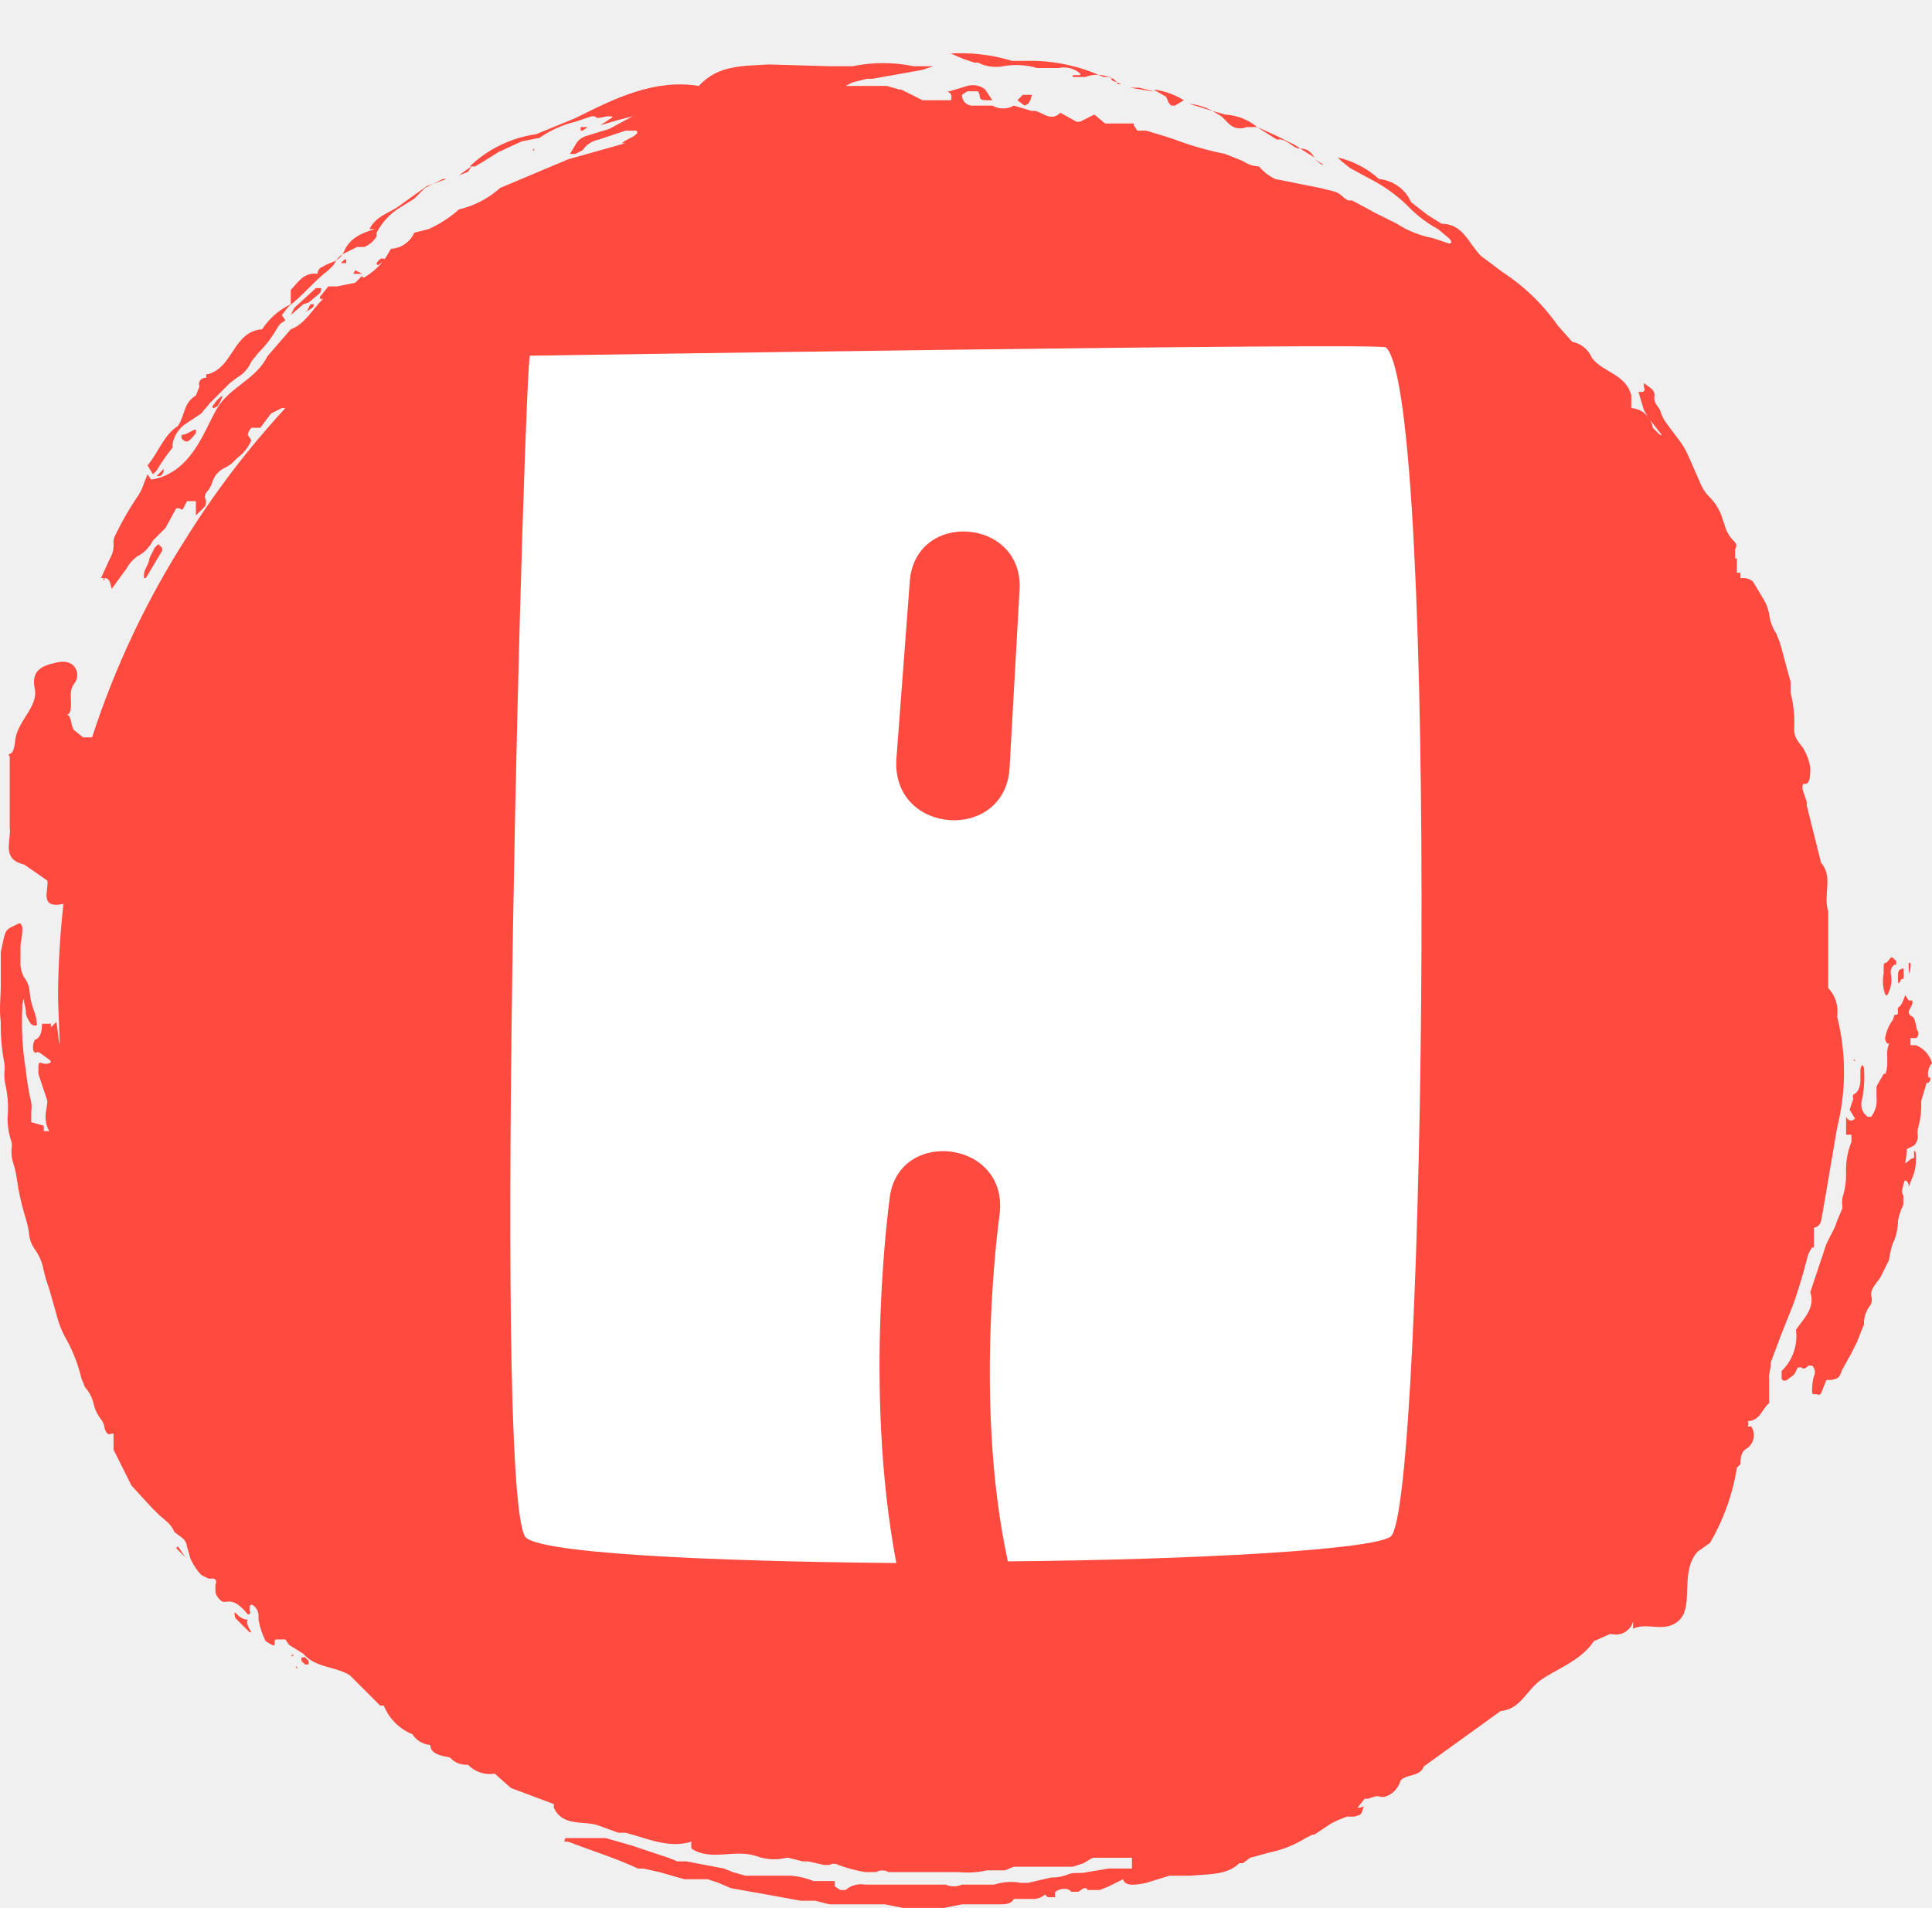
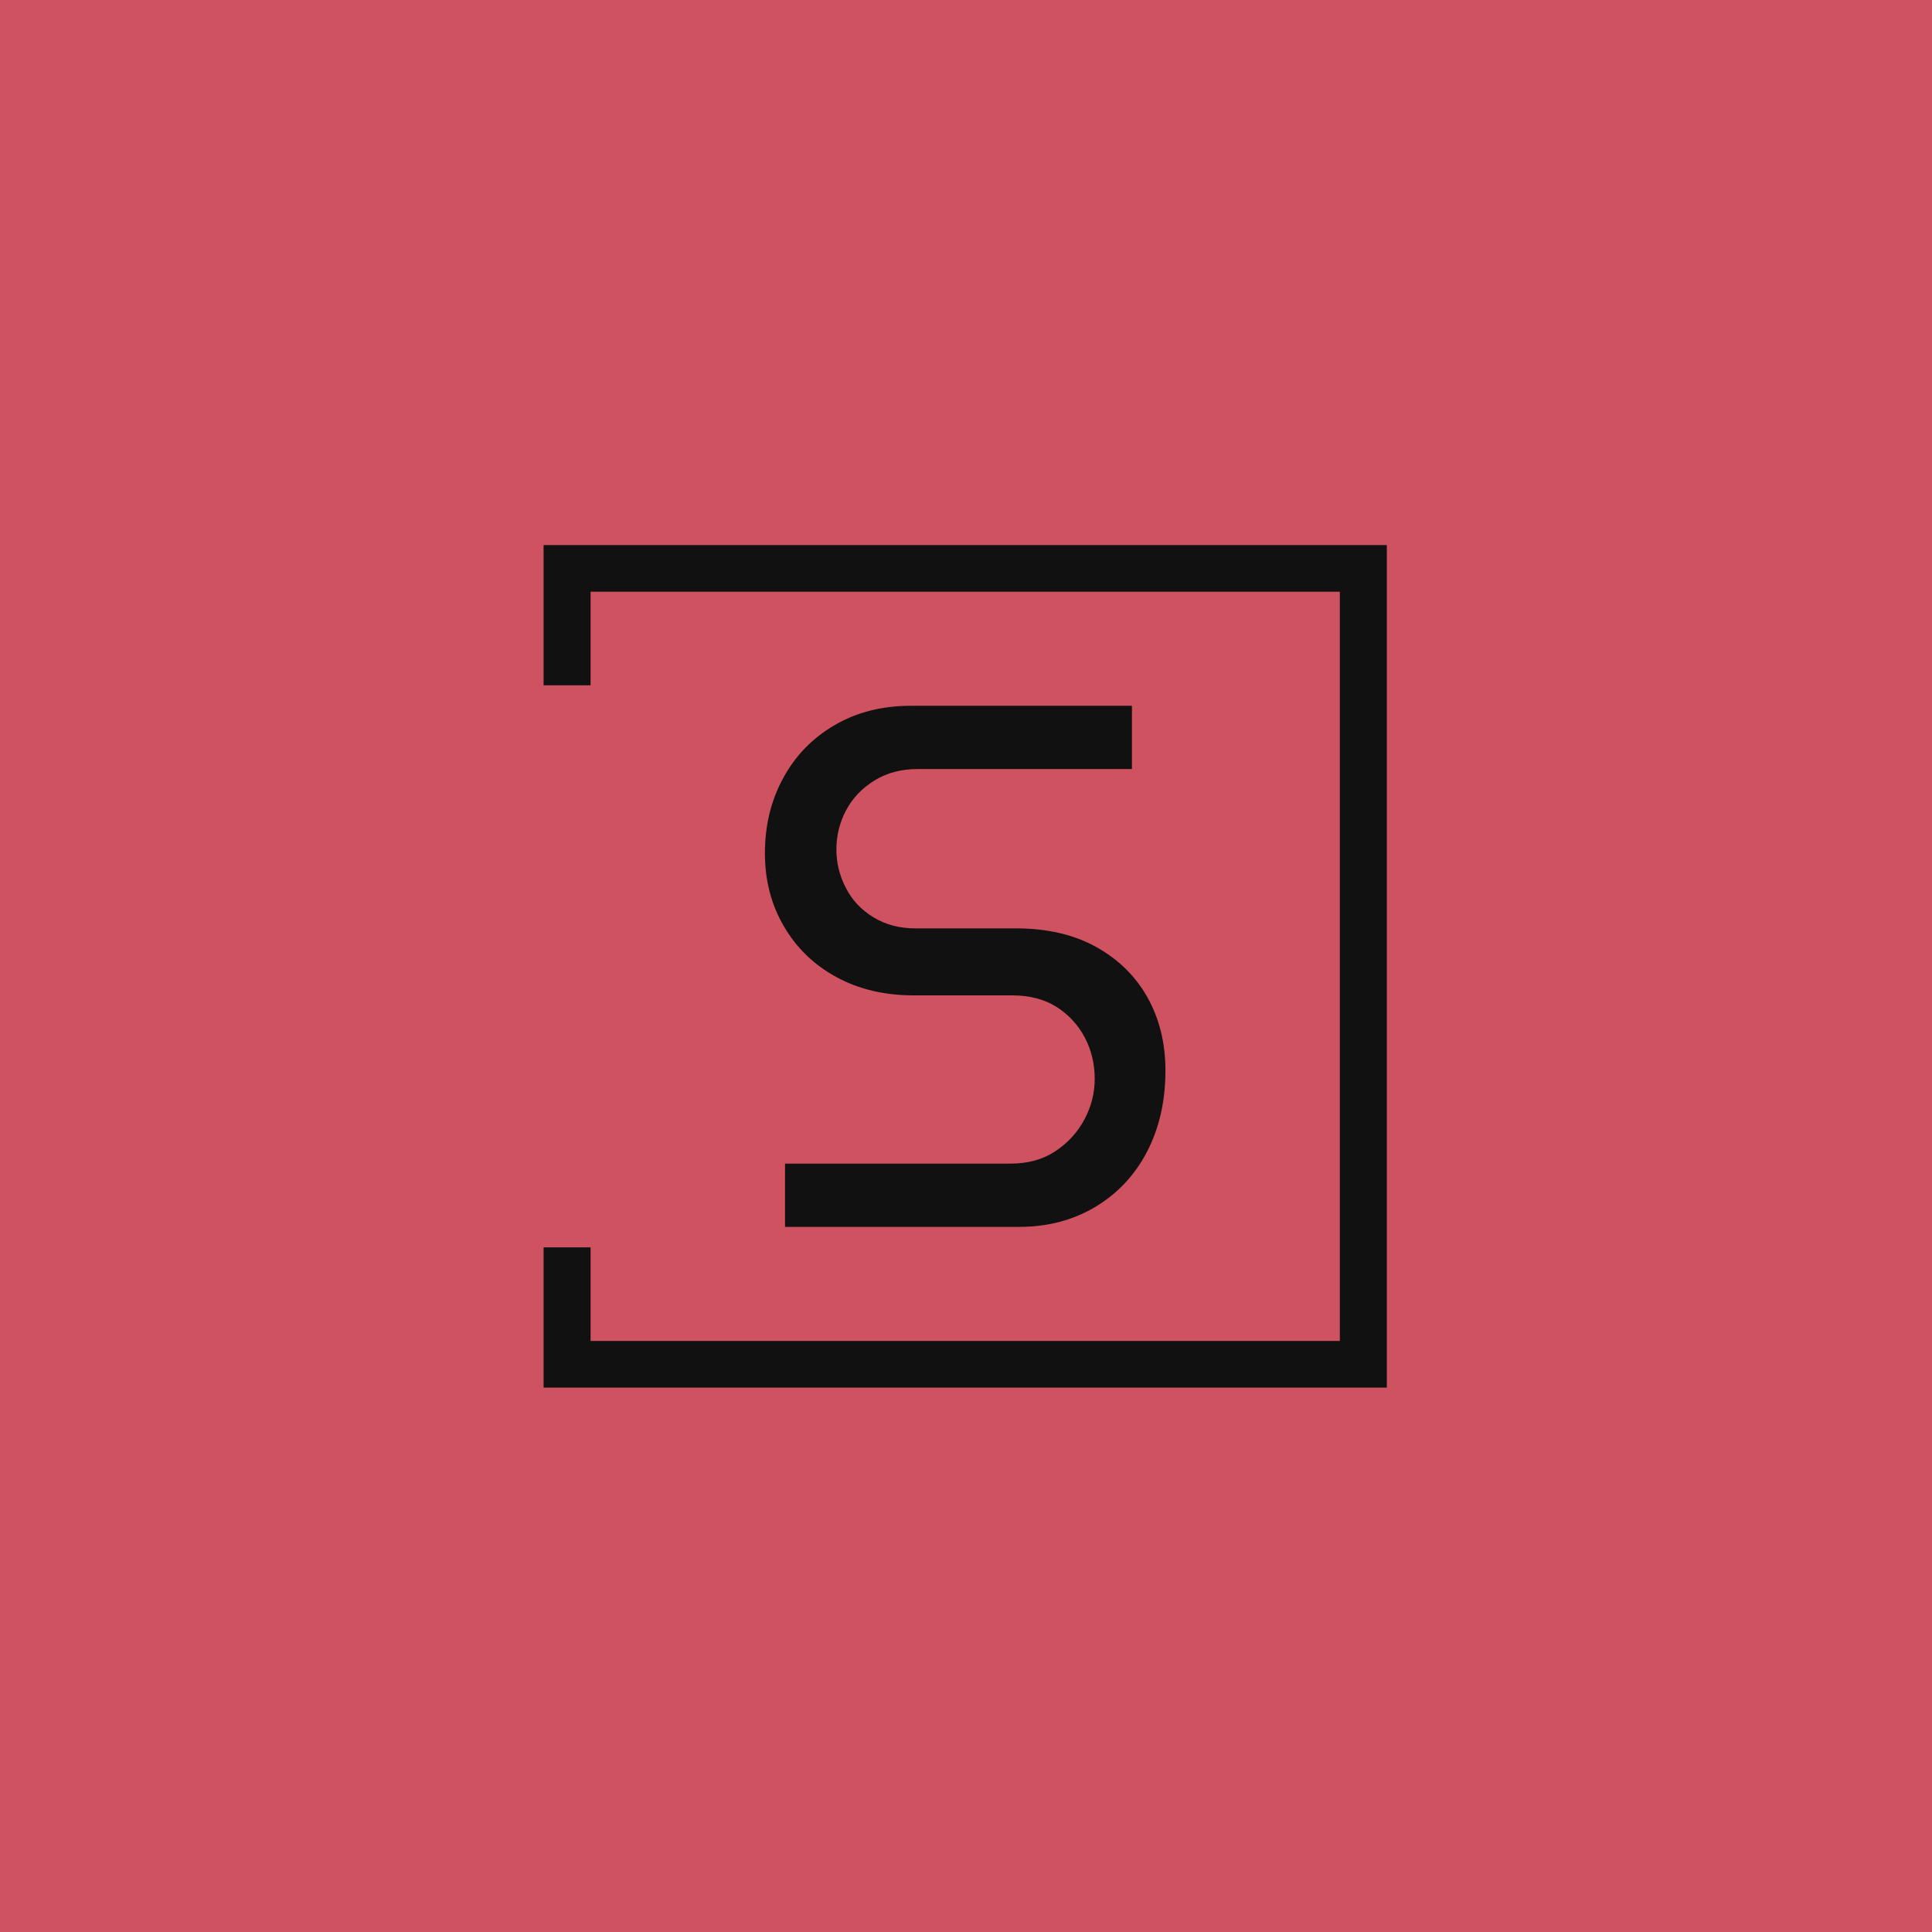
- <svg xmlns="http://www.w3.org/2000/svg" width="308.761" height="304.916" viewBox="0 0 106.008 104.687" class="css-1j8o68f" version="1.1" id="svg23">
-   <defs id="SvgjsDefs2684" />
-   <g id="SvgjsG2685" featurekey="rootContainer" transform="matrix(0.9820593,0,0,0.9820593,-0.05456052,0)" fill="#ff4a3f">
-     <g id="g17">
-       <path d="M19.8 15.3h.5l-.4-.2zm.5.1zm.8-.7c0 .1 0 .1.1.1l.4-.3c-.2-.1-.3-.1-.5.2zm.4-.2zm-4.1 2.3zm-.2.6l.3-.2c.1-.1.1-.2.1-.2h-.2l-.2.4c-.1-.1-.1 0 0 0zm2.2-2.9h-.1l-.2.2h.3zm-2.1 2.4l.6-.5c.1-.1.1-.2.1-.3h-.3l-1.2 1.1-.2.4.7-.6zm-1.1.8z" id="path3" />
-       <path d="M9.7 25v-.2a1.7 1.7 0 0 1 .7-1.1l.9-.6.5-.6.7-.7.4-.4.4-.3a1.9 1.9 0 0 0 .8-.9l.4-.5a5.9 5.9 0 0 0 1-1.3l.2-.3.3-.2-.2-.3.4-.5c.8-.6 1.4-1.4 2.2-2l.3-.3a1.4 1.4 0 0 1 .5-.6l.8-.4h.4a1.4 1.4 0 0 0 .7-.6V13a3.5 3.5 0 0 1 1.3-1.4l.8-.5.2-.2.4-.4 1-.5h.2l-1.1.4-1.4 1c-.6.5-1.4.6-1.8 1.4h.3c-.7.2-1.4.5-1.7 1.2s-.8.6-1.2.9a.4.4 0 0 0-.3.4c-.8-.1-1.1.5-1.5.9v.8a3.9 3.9 0 0 0-1.6 1.4c-1.6.1-1.6 2.1-3 2.5h-.1a.2.2 0 0 0 0 .2c-.3 0-.5.2-.4.5l-.2.5c-.7.4-.6 1.1-1 1.7-.8.5-1.1 1.5-1.7 2.2l.3.5.2-.2a11.6 11.6 0 0 1 .9-1.3zM53.9 3.3l.6.2h.2a2.2 2.2 0 0 0 1.4.2 4.1 4.1 0 0 1 1.9.1h1.2a1.4 1.4 0 0 1 1.2.3.1.1 0 0 1 0 .1H60a.1.1 0 0 0 0 .1h.7a1.8 1.8 0 0 1 1.3 0c.2 0 .1.1.2.2l.5.2h-.2c-.2-.4-.5-.4-.8-.4a9.7 9.7 0 0 0-4.3-.9h-.8A9.8 9.8 0 0 0 53 3h.2zm7.3 3.1zM50.3 4.7zm10.9 1.7h.2-.2zM19 14.7zm32.1-10zm17.6 2.2a.9.9 0 0 0 1 .2h.6a3.1 3.1 0 0 0-1.8-.7l-.7-.2.5.3zm-3.4-1.3c0 .1.1.2.2.3h.2l.5-.3a4.2 4.2 0 0 0-1.7-.6l.7.4zm7.4 2.7l.8.5c-.2-.3-.4-.5-.8-.5z" id="path5" />
-       <path d="M99 76.1l.6-1.6.6-1.5c.2-.5.6-1.8.8-2.6a1.7 1.7 0 0 1 .3-.7h.1v-1.1c.5-.1.4-.6.5-.9l.8-4.7a12.7 12.7 0 0 0 0-6.2 1.9 1.9 0 0 0-.5-1.6v-4.3c-.3-.9.3-1.9-.4-2.7L101 45a.4.4 0 0 0 0-.2l-.2-.6a.5.5 0 0 1 0-.4h.1c.3 0 .3-.5.3-.9a3 3 0 0 0-.4-1.1l-.3-.4a1.1 1.1 0 0 1-.2-.7 6.7 6.7 0 0 0-.2-2v-.6c-.2-.7-.4-1.5-.6-2.2l-.2-.5a2.5 2.5 0 0 1-.4-1.1 2.5 2.5 0 0 0-.3-.8l-.6-1a.8.8 0 0 0-.6-.2h-.1V32h-.2v-.8H97V31a.4.4 0 0 0 0-.1v-.2c.1-.2.1-.3-.1-.5a1.8 1.8 0 0 1-.4-.6l-.2-.6a2.9 2.9 0 0 0-.7-1.2 2.2 2.2 0 0 1-.5-.7l-.7-1.6a4.3 4.3 0 0 0-.6-1l-.6-.8a2.4 2.4 0 0 1-.4-.8l-.2-.3a.6.6 0 0 1-.1-.5.5.5 0 0 0-.2-.4l-.4-.3v.2c.1.2 0 .3-.1.3h-.2l.3 1 .3.5.7.9h-.1l-.2-.2-.2-.2a1.3 1.3 0 0 0-1.2-1.1v-.7c-.3-1.2-1.6-1.3-2.2-2.1a1.5 1.5 0 0 0-1.1-.9l-.8-.9a11.3 11.3 0 0 0-3.1-3l-.8-.6-.4-.3c-.7-.7-1-1.8-2.2-1.8l-.8-.5-.9-.7a2.2 2.2 0 0 0-1.8-1.3 5.1 5.1 0 0 0-2.3-1.2l.2.2.5.4 1.3.7a8.5 8.5 0 0 1 2.1 1.6 6.8 6.8 0 0 0 1.5 1.1l.6.5c.1.1.2.2.1.3H81l-.9-.3a5.6 5.6 0 0 1-2-.8l-1.2-.6-1.3-.7h-.2c-.3-.1-.4-.4-.8-.5l-.8-.2-2.5-.5a2.6 2.6 0 0 1-.9-.7 1.7 1.7 0 0 1-.9-.3l-1-.4a18.1 18.1 0 0 1-2.8-.8l-.6-.2-1-.3h-.5l-.2-.3v-.1h-1.6l-.6-.5-.4.2-.4.2h-.2l-.9-.5c-.6.6-1.1-.2-1.6-.1l-1-.3a1.2 1.2 0 0 1-1.2 0h-1.2a.6.6 0 0 1-.5-.6l.3-.2h.6a.7.7 0 0 1 .1.3c0 .2.2.2.5.2h.2l-.4-.6a1.1 1.1 0 0 0-1-.2l-1 .3H53c.3.2.2.3.2.5h-1.6l-.4-.2-.8-.4h-.1l-.7-.2h-2.3l.4-.2.8-.2h.3l1.7-.3 1.1-.2.6-.2h-1.1a8.4 8.4 0 0 0-3.4 0h-1.3L43 3.6c-1.4.1-2.8 0-3.9 1.2-2.5-.4-4.7.7-6.9 1.8l-2.2.9a6.7 6.7 0 0 0-3.7 1.8h.3l.5-.3.8-.5 1.3-.6 1-.2a6 6 0 0 1 2-.9l.9-.3h.2c.1.2.5 0 .7 0h.2c.1 0 .1.1 0 .1l-.6.4 1-.3.8-.2-1.3.7-1.3.4a1 1 0 0 0-.6.5l-.3.5h.3l.4-.2a1.4 1.4 0 0 1 .9-.6l1.5-.5h.5a.1.1 0 0 1 .1.2c-.2.2-.6.3-.8.5h.2l-3.2.9-3.8 1.6a5.2 5.2 0 0 1-2.3 1.2 6.6 6.6 0 0 1-1.7 1.1l-.8.2a1.5 1.5 0 0 1-1.3.9l-.3.5a3.7 3.7 0 0 1-1.2 1.1h-.1v-.1l-.2.2-.2.2-1 .2h-.5l-.4.5c-.1.1-.1.2 0 .2h.1c-.6.6-1 1.4-1.8 1.7L15 19.9c-.6 1.2-1.8 1.6-2.6 2.6s-1.4 3.9-3.9 4.3l-.2-.3-.2.5a2.7 2.7 0 0 1-.4.8 16.9 16.9 0 0 0-1.2 2.1.8.8 0 0 0-.1.5 1.4 1.4 0 0 1-.2.8l-.5 1.1h.2c.3 0 .3.3.4.6l.8-1.1a2.2 2.2 0 0 1 .6-.7 2 2 0 0 0 .9-.9l.3-.3.4-.4.6-1.1h.2c.1.1.1.1.2 0l.2-.4h.5v.8l.5-.5a.5.5 0 0 0 0-.5.4.4 0 0 1 .1-.3 1.5 1.5 0 0 0 .3-.5 1.3 1.3 0 0 1 .8-.9l.3-.2.3-.3a2.4 2.4 0 0 0 .8-1l-.2-.3c0-.1.1-.3.2-.4h.5l.6-.8.6-.3h.2a48.8 48.8 0 0 0-5.5 7.2h-.1.1a48.4 48.4 0 0 0-5.3 11.2h-.5l-.5-.4c-.2-.2-.1-.7-.4-.9h.1c.3-.5-.1-1.2.3-1.7s.1-1.4-.9-1.2-1.5.5-1.3 1.5-1 1.8-1.1 2.9-.5.5-.3.9v3.9c.1.8-.5 1.8.8 2.1l1.3.9c.1.5-.5 1.6.9 1.3a49.2 49.2 0 0 0-.3 5c0 1.1.1 2.2.1 3.3v-.4c-.1-.4-.1-.8-.2-1.3l-.3.3v-.2h-.5c0 .5-.1.8-.4.9a.9.9 0 0 0-.1.5c0 .1.1.3.2.2s.4.2.7.4-.2.3-.4.2-.2.1-.2.3v.3l.5 1.5c0 .3-.1.6-.1.9a1.7 1.7 0 0 0 .2.8h-.3v-.3l-.7-.2v-.6a1.5 1.5 0 0 0 0-.5 14.6 14.6 0 0 1-.3-1.8 16.6 16.6 0 0 1-.2-3.5.9.9 0 0 1 .1-.5v.2a2.9 2.9 0 0 1 .1.5.8.8 0 0 0 .1.4c.1.2.2.4.4.4s.1-.1.1-.2a2.1 2.1 0 0 0-.1-.5 4.2 4.2 0 0 1-.3-1.3 1.5 1.5 0 0 0-.3-.7 1.6 1.6 0 0 1-.2-.9v-.8c0-.3.1-.6.1-.9a.5.5 0 0 0-.1-.4h-.1c-.8.4-.7.2-1 1.6V55c0 .7-.1 1.4 0 2.1a10.8 10.8 0 0 0 .2 2.3 1.8 1.8 0 0 1 0 .5 3.1 3.1 0 0 0 .1.9 5.9 5.9 0 0 1 .1 1.3 3.9 3.9 0 0 0 .2 1.7 1.2 1.2 0 0 1 0 .4 2.1 2.1 0 0 0 .1.8 4.9 4.9 0 0 1 .2.9 14 14 0 0 0 .5 2.2 5 5 0 0 1 .2 1 1.7 1.7 0 0 0 .3.7 2.9 2.9 0 0 1 .5 1.2 8.5 8.5 0 0 0 .3 1l.4 1.4a5.4 5.4 0 0 0 .6 1.5 8.5 8.5 0 0 1 .8 2.1l.2.5a2.1 2.1 0 0 1 .5 1 2.1 2.1 0 0 0 .4.8 1 1 0 0 1 .2.5c.1.3.2.4.4.3h.1v.9l.5 1 .5 1 1.1 1.2.4.4c.3.3.7.5.9 1l.4.3a.7.7 0 0 1 .3.5l.2.7a3.3 3.3 0 0 0 .6.9l.4.2h.3a.2.2 0 0 1 .1.3 2.5 2.5 0 0 0 0 .5.9.9 0 0 0 .4.5h.2c.4-.1.8.2 1.2.7h.1c0-.1.1-.1 0-.2v-.2c0-.1.1-.2.2-.1a.7.7 0 0 1 .3.6v.2a4.3 4.3 0 0 0 .4 1.2c.5.3.5.3.5.1s0-.2.2-.2h.4l.2.3.8.5c.7.8 1.8.7 2.6 1.2l1.7 1.7h.2a2.9 2.9 0 0 0 1.6 1.6 1.3 1.3 0 0 0 1 .6c0 .5.6.6 1.1.7a1.2 1.2 0 0 0 .8.4h.2a1.7 1.7 0 0 0 1.5.5l.9.8 2.4.9v.2c.5 1.1 1.7.7 2.5 1l1.1.4h.4c1.2.3 2.4.9 3.7.5a.7.7 0 0 0 0 .4c1.1.7 2.4 0 3.6.4a2.9 2.9 0 0 0 1.7.1h.1l.8.2h.3l.9.2h.3a.5.5 0 0 1 .5 0 7.9 7.9 0 0 0 1.5.4h.6a.7.7 0 0 1 .7 0h3.9a5 5 0 0 0 1.6-.1h1l.5-.2H60l.6-.2.5-.3h2.2v.6H62l-1.2.2c-.4.1-.7 0-1 .1a2.4 2.4 0 0 1-1 .2l-1.3.3h-.4a3.1 3.1 0 0 0-1.5.1h-1.8a1.1 1.1 0 0 1-.9 0h-4.5a1.3 1.3 0 0 0-1.1.3H47l-.3-.2v-.3h-1.2a4.1 4.1 0 0 0-1.3-.3h-2.5l-.7-.2-.5-.2-2.1-.4h-.5l-.5-.2-2.1-.7-1.4-.4h-2.2c-.1 0-.1.1-.1.2h.2c1.3.5 2.6.9 3.9 1.5h.3l.9.2 1.4.4h1.3l.6.2.7.3 1.7.3 1.1.2 1.1.2h.8l.8.2h3.1l1 .2h2.3l1-.2H56c.4 0 .6-.1.7-.3h1a1 1 0 0 0 .8-.3c-.1.1 0 .1.1.2h.4v-.2c0-.1 0-.1.2-.2s.6-.1.7.1h.4l.3-.2c.2 0 .2 0 .2.1h.7l.5-.2.8-.4c.1.3.4.4 1.3.2l1.3-.4h1.2c.9-.1 2 0 2.7-.7h.2l.4-.3 1.1-.3a6.1 6.1 0 0 0 2-.8l.4-.2h.1l.9-.6.4-.2.5-.2h.4c.4-.1.4-.1.5-.4s0-.1-.2-.1h-.1l.4-.5h.2c.3-.1.5-.2.7-.1h.2a1.3 1.3 0 0 0 .9-.9c.3-.4 1.1-.2 1.3-.8l4.3-3.1c1.1-.1 1.4-1.1 2.2-1.7s2.3-1.1 3-2.2l.9-.4h.1a1 1 0 0 0 1.2-.7v.4c.8-.4 1.8.3 2.6-.5s0-2.7 1-3.8l.7-.5a12.1 12.1 0 0 0 1.5-4.2l.2-.2c0-.3 0-.7.4-.9a.9.9 0 0 0 .2-1.2h-.2a.3.3 0 0 0 0-.3c.7 0 .8-.7 1.2-1V77a.5.5 0 0 1 0-.2 3.8 3.8 0 0 0 .1-.7zM5.9 32.2z" id="path7" />
-       <path d="M26.4 9.3l-.3.2-.4.3.5-.2zm6.1-2h.1l.3-.2h-.4zm-2.6 1l-.1.1h.1v-.1zm-1.5 1.4zm1.3-.2zm-6.3 3.1zM9.2 26.2l-.4.4H9a.4.4 0 0 0 .2-.4zm3-3.5a2.1 2.1 0 0 0 .3-.6 1.5 1.5 0 0 0-.5.5c-.1.1-.1.2 0 .2zM11 24.2V24c-.2 0-.5.3-.8.3v.2c.3.3.4.2.8-.3zm3 66.2zM73.9 9.2h.1l-.5-.3zm-2.5-1.4c.5-.1.8.4 1.2.5h.1l-.3-.2-1-.5-1.1-.5.3.2zM52.8 3.1zm11.7 2h-.1l-1.2-.2h.5zm2 .7l1.3.4a3.3 3.3 0 0 0-1.3-.4zm-9 0a1 1 0 0 0 .2-.5h-.5l-.3.3.4.3zm9 1.6zM49.9 4.2zm2.9.7zM48.5 4zm13.8 2.1a.5.5 0 0 0 0 .1zm44.8 52.3h-.3V58h.3c.1 0 .2-.3.1-.4s-.1-.7-.3-.8a.3.3 0 0 1-.2-.3l.2-.4a.4.4 0 0 0 0-.2h-.2l-.2-.3c-.1.3-.2.6-.4.7a.5.5 0 0 0 0 .2c0 .1 0 .2-.1.2h-.1a1.1 1.1 0 0 1-.1.3 2.3 2.3 0 0 0-.4.9.4.4 0 0 0 .1.4h.1a1.7 1.7 0 0 0-.1.8v.4a1.8 1.8 0 0 1-.1.5h-.1l-.4.7v.6a1.5 1.5 0 0 1-.3 1.1h-.2l-.2-.2a.9.9 0 0 1-.1-.8 6.5 6.5 0 0 0 .1-1.7c0-.1-.1-.2-.1-.2a.5.5 0 0 0-.1.3v.6c0 .2-.1.6-.3.7s-.1.2-.1.3l-.2.6.3.5c-.2.2-.4.1-.5-.1v1h.3v.4a4.2 4.2 0 0 0-.3 1.4 3.3 3.3 0 0 0 0 .4 4 4 0 0 1-.2 1.3 2 2 0 0 0 0 .6l-.3.7a3.2 3.2 0 0 1-.3.7l-.3.6-.9 2.7c.3.9-.4 1.5-.8 2.1a2.7 2.7 0 0 1-.8 2.3v.4c0 .1.1.2.3.1l.4-.3.2-.4h.2c.1.1.2.1.4-.1h.2a.5.5 0 0 1 .1.6 2.9 2.9 0 0 0-.1.8c0 .1 0 .2.1.2h.2c.1.1.2 0 .3-.3l.2-.5h.3c.4-.1.4-.1.6-.6l.5-.9.3-.6.4-1a1.6 1.6 0 0 1 .3-1 .6.6 0 0 0 .1-.6c0-.2 0-.3.2-.6l.3-.4.5-1a4.7 4.7 0 0 1 .2-.9 3 3 0 0 0 .3-1.3 3.8 3.8 0 0 1 .3-.9v-.5c-.1-.2-.1-.2 0-.6s.1-.2.2-.2a.4.4 0 0 1 .1.3l.2-.5a2.3 2.3 0 0 0 .2-.9v-.3c0-.1 0-.3-.1-.3v.4c-.2 0-.3.2-.5.3a6.4 6.4 0 0 0 .1-.8l.4-.2a.7.7 0 0 0 .2-.6 1.4 1.4 0 0 1 0-.3 4.8 4.8 0 0 0 .2-1.4v-.2l.3-1h.1a.3.3 0 0 0 .1-.3h-.1a.9.9 0 0 1 .2-.8 1.5 1.5 0 0 0-.9-1zm-1.2 7.8zm-.2-9.9zm0 0zM9.1 30.8a.3.3 0 0 0 0-.2l-.2-.2-.2.2-.3.6c0 .3-.3.6-.3.9v.2h.1zm96.3 24.8h.1a1.7 1.7 0 0 0 .2-1.2.5.5 0 0 1 .2-.5h.1v-.2l-.2-.2h-.1c-.1.1-.2.3-.3.3s-.1.1-.1.3v.3a2.2 2.2 0 0 0 .1 1.2zM13.2 90.1c-.1 0 0 .2 0 .3l.8.8h.1c-.2-.3-.3-.6-.2-.7a.9.9 0 0 1-.5-.2zm.8.3zm92.3-35.7h.1a2 2 0 0 0 0-.6c-.3.1-.3.1-.3.6s.1.1.2 0z" id="path9" />
-       <path d="M106.7 62a.6.6 0 0 0 .1-.5c0-.1-.1-.2-.1-.1h-.2v.2c0 .4.1.5.2.4zm.1-8.2h-.1v.6a1 1 0 0 0 .1-.6zM17.1 92.6h-.2v.2l.2.2h.2v-.2zm86.6-33.3c0-.1 0-.1-.1-.1zM9.9 86.5l.5.5-.4-.6z" id="path11" />
-       <circle cx="10.5" cy="87.1" transform="rotate(-24.8 10.4 87.159)" id="circle13" />
-       <path d="M9.7 30.1h-.1v.2-.2h.1zm83.2-6.6l-.2-.3h-.1zm-14.7 77.1zM5.9 32.2zm-.1.2a.3.3 0 0 0 .1-.2v.2zm1.9-4.9zM61.5 2.4zm42.8 58.2v.1-.1zM16.4 92.5h-.1c.1.1.2 0 .1-.1zm.2.7h.1l-.1-.1v.1zm73.9-71.3zm15.2 34.4zM14.6 91.7zm92.1-37zm-.8 11.4zM34.6 0z" id="path15" />
-     </g>
-   </g>
-   <g id="SvgjsG2686" featurekey="nameFeature-0" transform="matrix(2.284354,0,0,2.284354,27.98006,-5.60952)" fill="#ffffff">
-     <path d="M9.6 16.48 l-0.32 4.24 c-0.08 1.8 2.6 1.96 2.72 0.2 l0.24 -4.28 c0.12 -1.76 -2.56 -1.96 -2.64 -0.16 z M0.48 11 l0 0 c0.04 0 20.48 -0.32 20.56 -0.2 c1.28 1.12 0.96 27.8 0.12 28.56 c-0.4 0.32 -4.64 0.56 -9.2 0.6 c-0.84 -3.84 -0.2 -8.32 -0.2 -8.32 c0.24 -1.8 -2.44 -2.12 -2.64 -0.4 c0 0.04 -0.64 4.52 0.16 8.76 c-4.56 -0.04 -8.68 -0.24 -8.92 -0.64 c-0.8 -1.44 0 -28.28 0.12 -28.36 z" id="path20" />
+ <svg xmlns="http://www.w3.org/2000/svg" version="1.1" width="1000" height="1000" viewBox="0 0 1000 1000">
+   <rect width="1000" height="1000" fill="#cf5260" />
+   <g transform="matrix(0.7,0,0,0.7,149.5758,282.1266)">
+     <svg viewBox="0 0 396 247" data-background-color="#cf5260" preserveAspectRatio="xMidYMid meet" height="623" width="1000">
+       <g id="tight-bounds" transform="matrix(1,0,0,1,0.24,-0.1)">
+         <svg viewBox="0 0 395.52 247.2" height="247.2" width="395.52">
+           <g>
+             <svg />
+           </g>
+           <g>
+             <svg viewBox="0 0 395.52 247.2" height="247.2" width="395.52">
+               <g transform="matrix(1,0,0,1,139.0528,47.2152)">
+                 <svg viewBox="0 0 117.414 152.77" height="152.77" width="117.414">
+                   <g>
+                     <svg viewBox="0 0 117.414 152.77" height="152.77" width="117.414">
+                       <g>
+                         <svg viewBox="0 0 117.414 152.77" height="152.77" width="117.414">
+                           <g>
+                             <svg viewBox="0 0 117.414 152.77" height="152.77" width="117.414">
+                               <g id="textblocktransform">
+                                 <svg viewBox="0 0 117.414 152.77" height="152.77" width="117.414" id="textblock">
+                                   <g>
+                                     <svg viewBox="0 0 117.414 152.77" height="152.77" width="117.414">
+                                       <g transform="matrix(1,0,0,1,0,0)">
+                                         <svg width="117.414" viewBox="2.3 -35 26.9 35" height="152.77" data-palette-color="#111111">
+                                           <path d="M19.35 0L3.65 0 3.65-4.25 18.8-4.25Q20.55-4.25 21.8-5.08 23.05-5.9 23.75-7.2 24.45-8.5 24.45-9.95L24.45-9.95Q24.45-11.45 23.78-12.73 23.1-14 21.88-14.78 20.65-15.55 18.9-15.55L18.9-15.55 12.3-15.55Q9.35-15.55 7.1-16.78 4.85-18 3.58-20.18 2.3-22.35 2.3-25.1L2.3-25.1Q2.3-27.9 3.53-30.15 4.75-32.4 6.98-33.7 9.2-35 12.1-35L12.1-35 26.95-35 26.95-30.75 12.55-30.75Q10.9-30.75 9.65-29.98 8.4-29.2 7.75-27.98 7.1-26.75 7.1-25.35L7.1-25.35Q7.1-24 7.73-22.78 8.35-21.55 9.58-20.8 10.8-20.05 12.4-20.05L12.4-20.05 19.15-20.05Q22.3-20.05 24.55-18.8 26.8-17.55 28-15.4 29.2-13.25 29.2-10.5L29.2-10.5Q29.2-7.45 27.98-5.08 26.75-2.7 24.5-1.35 22.25 0 19.35 0L19.35 0Z" opacity="1" transform="matrix(1,0,0,1,0,0)" fill="#111111" class="undefined-text-0" data-fill-palette-color="primary" id="text-0" />
+                                         </svg>
+                                       </g>
+                                     </svg>
+                                   </g>
+                                 </svg>
+                               </g>
+                             </svg>
+                           </g>
+                         </svg>
+                       </g>
+                     </svg>
+                   </g>
+                 </svg>
+               </g>
+               <path d="M74.166 41.215L74.166 0 321.366 0 321.366 247.2 74.166 247.2 74.166 205.985 87.943 205.985 87.943 233.423 307.589 233.423 307.589 13.777 87.943 13.777 87.943 41.215Z" fill="#111111" stroke="transparent" data-fill-palette-color="primary" />
+             </svg>
+           </g>
+           <defs />
+         </svg>
+         <rect width="395.52" height="247.2" fill="none" stroke="none" visibility="hidden" />
+       </g>
+     </svg>
  </g>
</svg>
